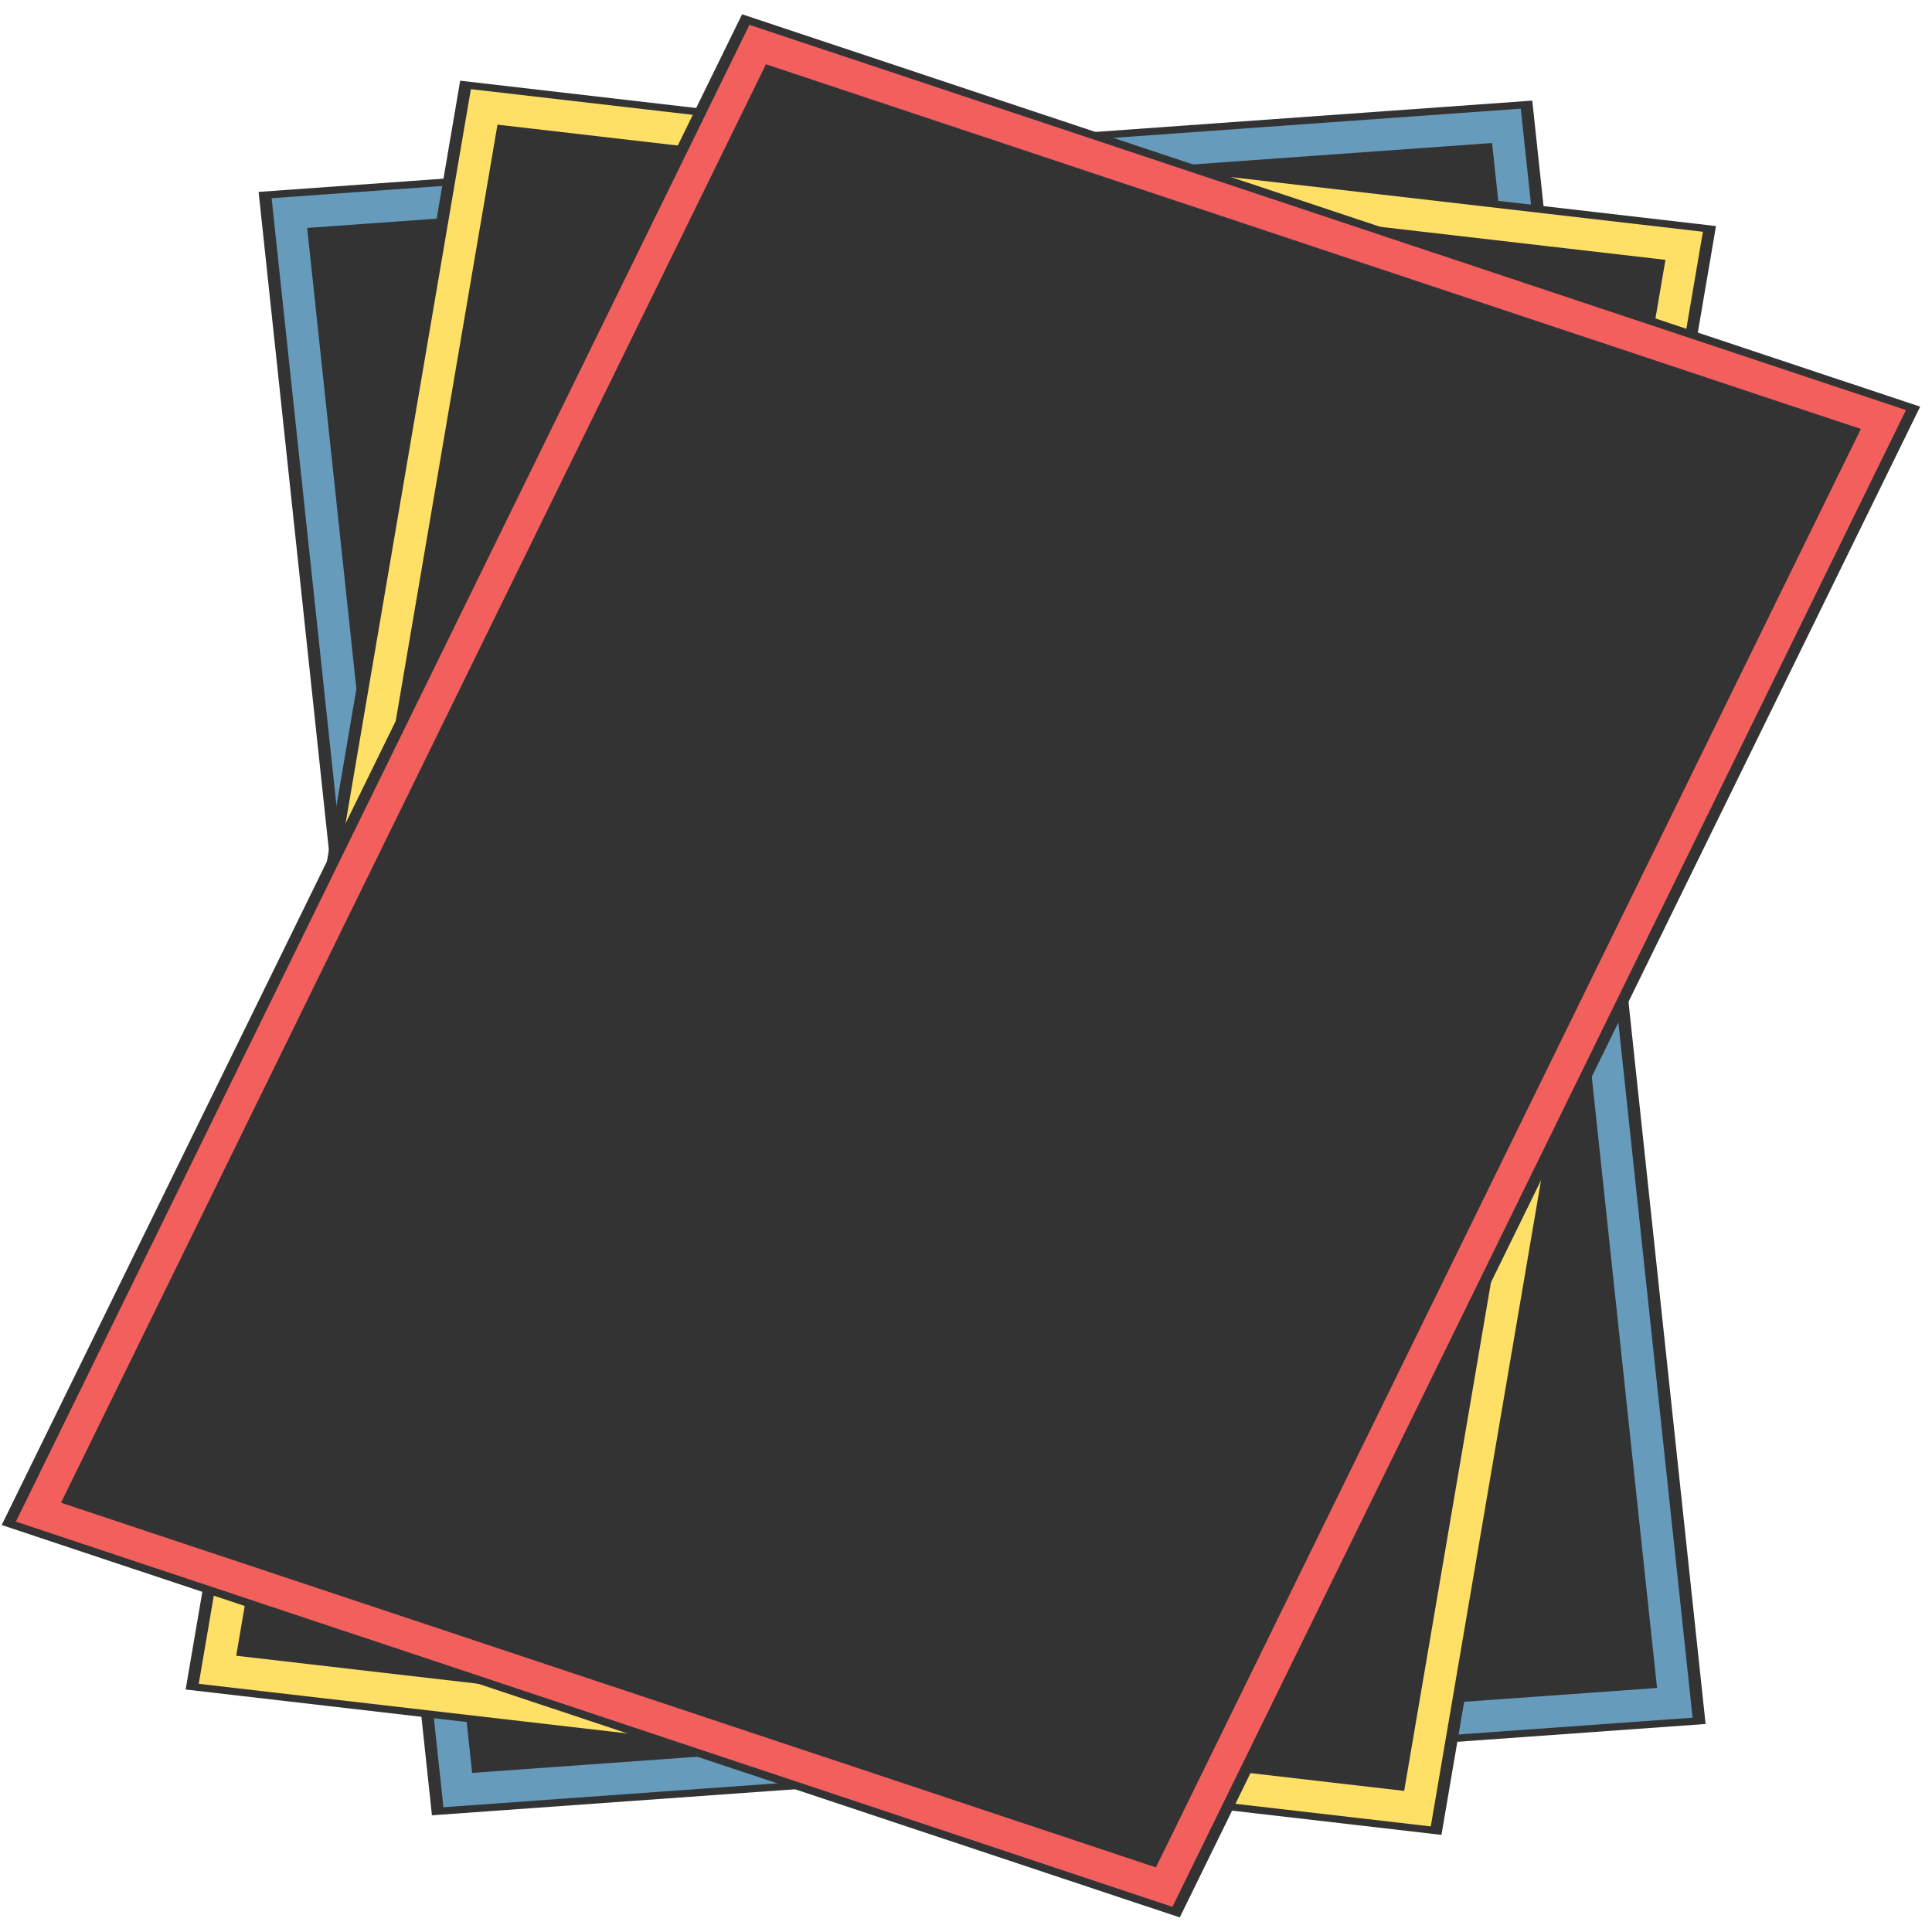
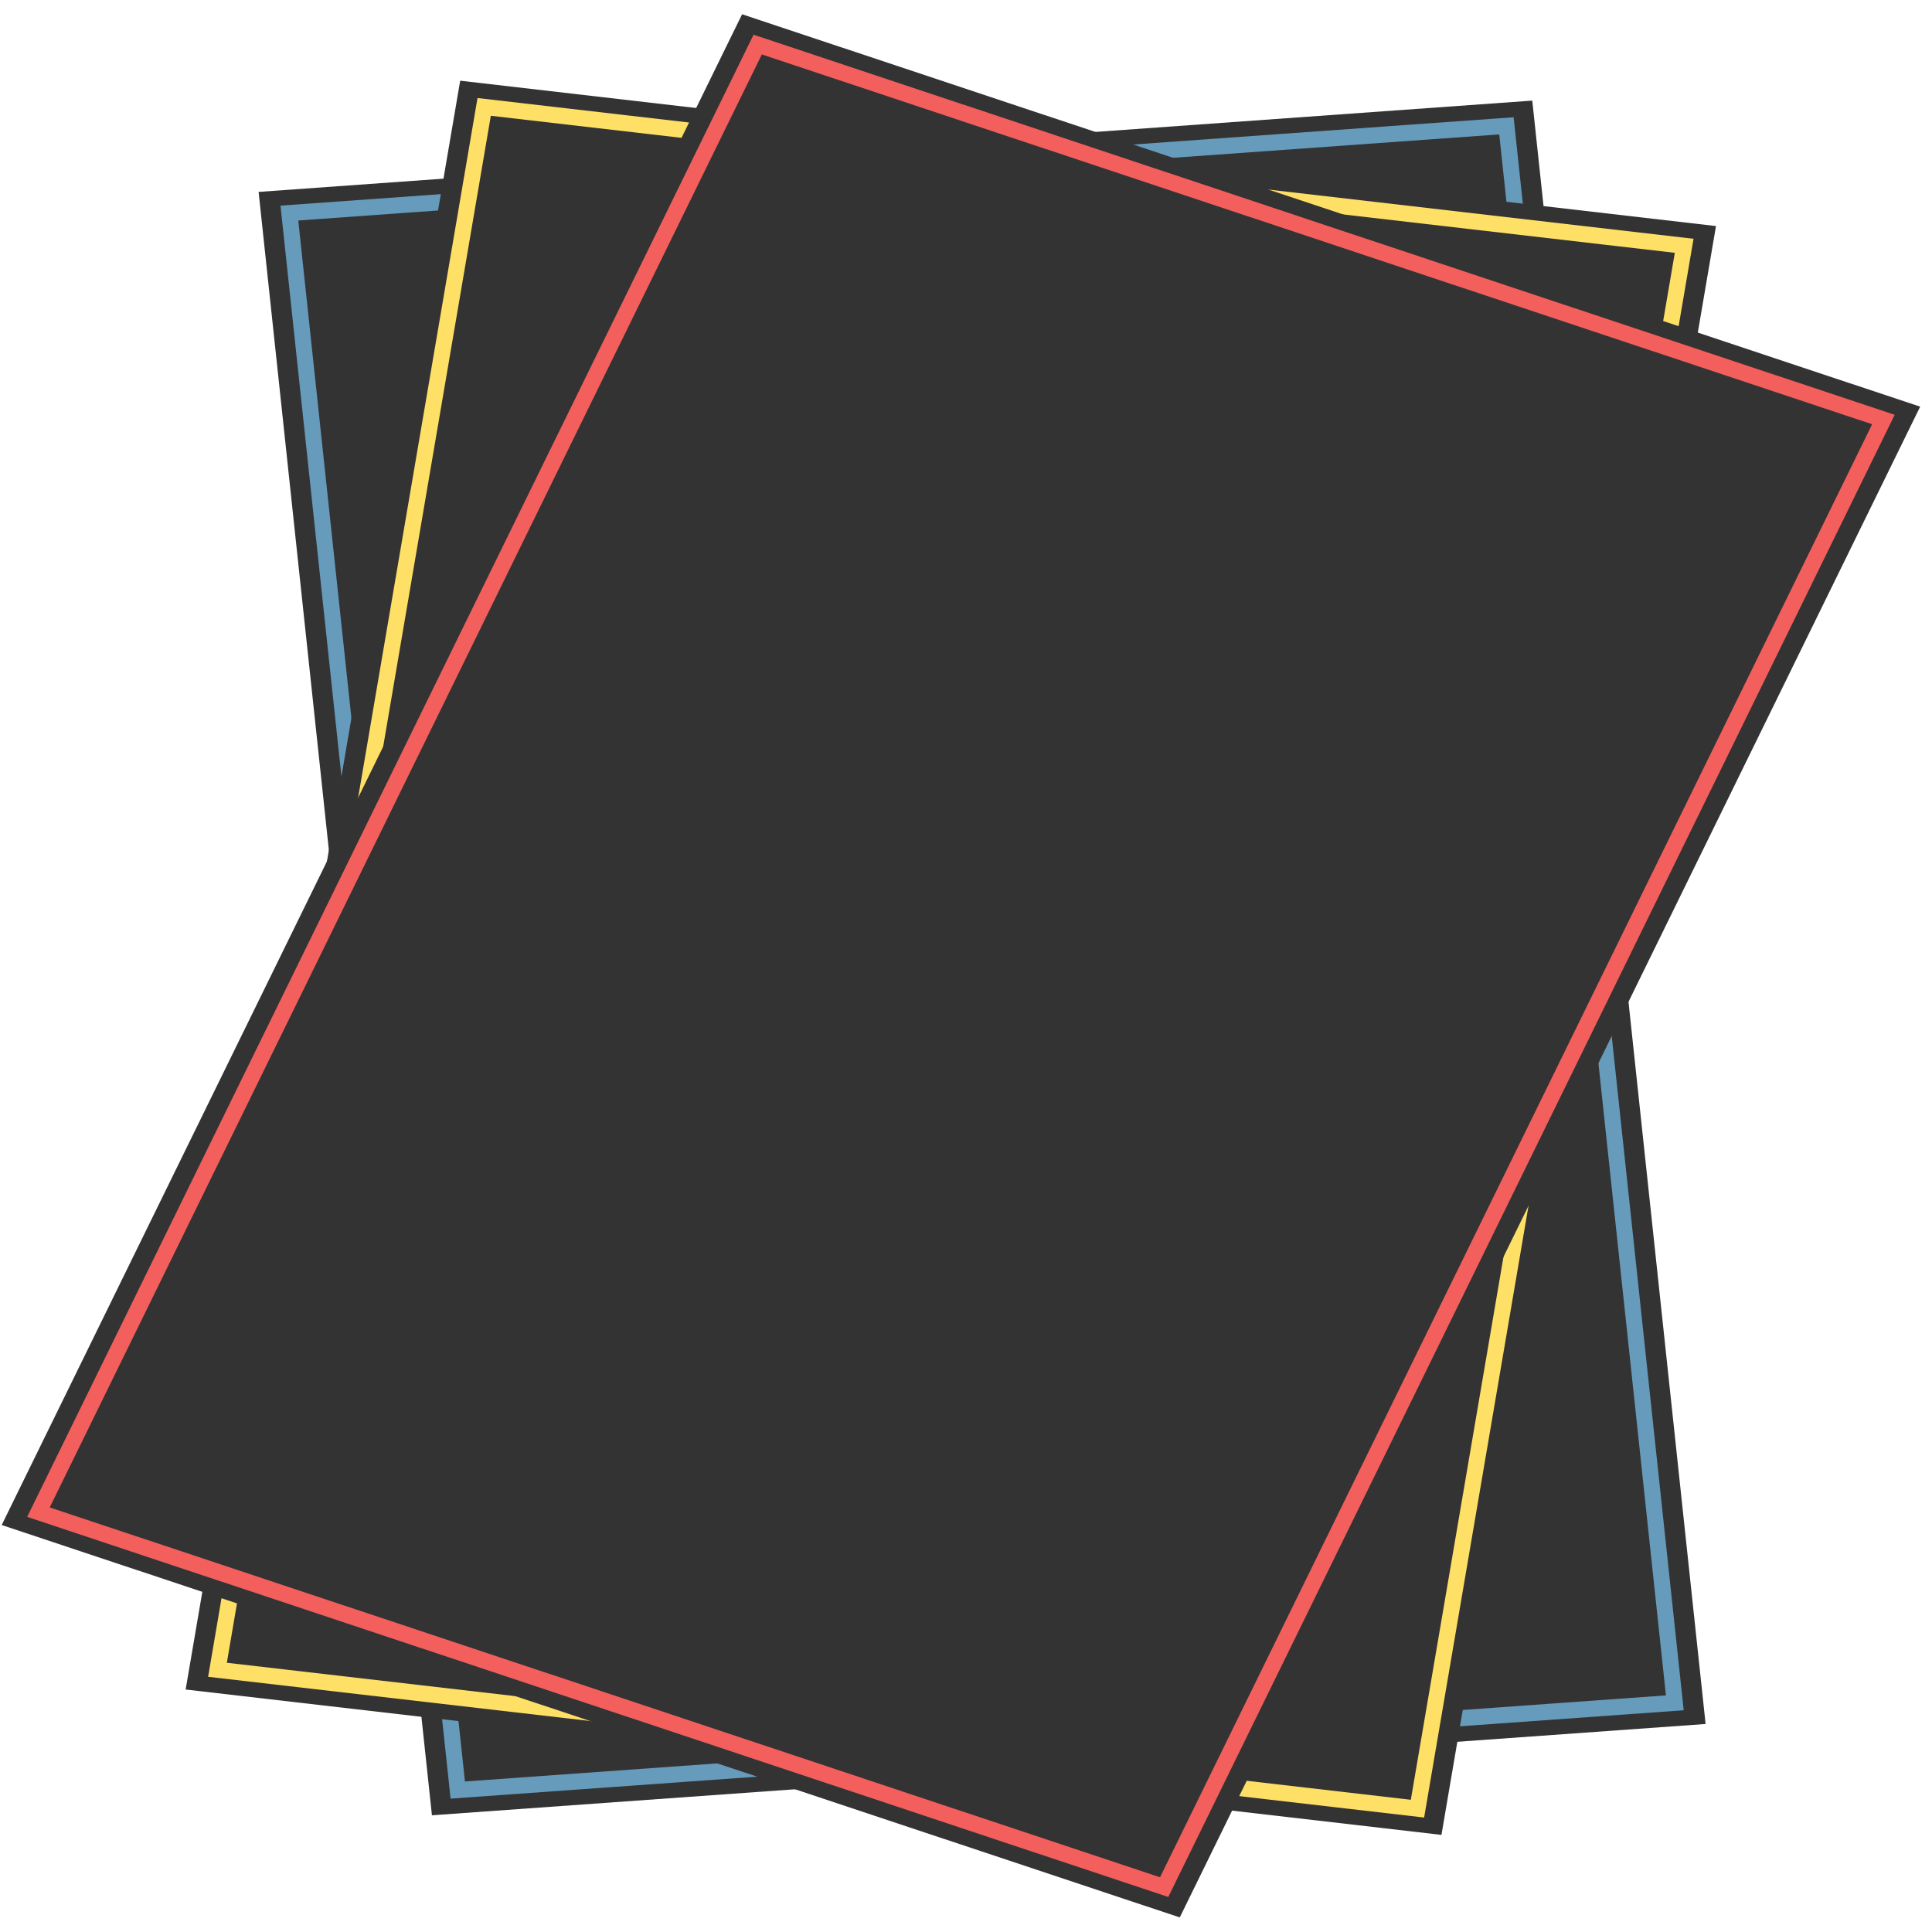
<svg xmlns="http://www.w3.org/2000/svg" width="120" height="120">
  <g fill="none" fill-rule="evenodd">
    <path d="M16.062 11.92l79.11-5.671 10.766 100.831-79.11 5.671z" fill="#333" />
-     <path stroke="#669BBC" stroke-width="2" d="M17.974 13.234l10.459 97.95 75.593-5.418-10.459-97.95z" />
+     <path stroke="#669BBC" strokeWidth="2" d="M17.974 13.234l10.459 97.95 75.593-5.418-10.459-97.95z" />
    <path d="M28.583 5.012l78 9.029-17.052 99.927-78-9.029z" fill="#333" />
-     <path stroke="#FFE066" stroke-width="2" d="M30.073 6.64l-16.565 97.073 74.534 8.626 16.565-97.072z" />
+     <path stroke="#FFE066" strokeWidth="2" d="M30.073 6.64l-16.565 97.073 74.534 8.626 16.565-97.072z" />
    <g>
      <path d="M46.093.886l73.172 24.372-45.988 93.836L.105 94.722z" fill="#333" />
-       <path stroke="#F25F5C" stroke-width="2" d="M47.062 2.768L2.388 93.923l69.92 23.289 44.674-91.155z" />
+       <path stroke="#F25F5C" strokeWidth="2" d="M47.062 2.768L2.388 93.923l69.92 23.289 44.674-91.155z" />
    </g>
  </g>
</svg>
